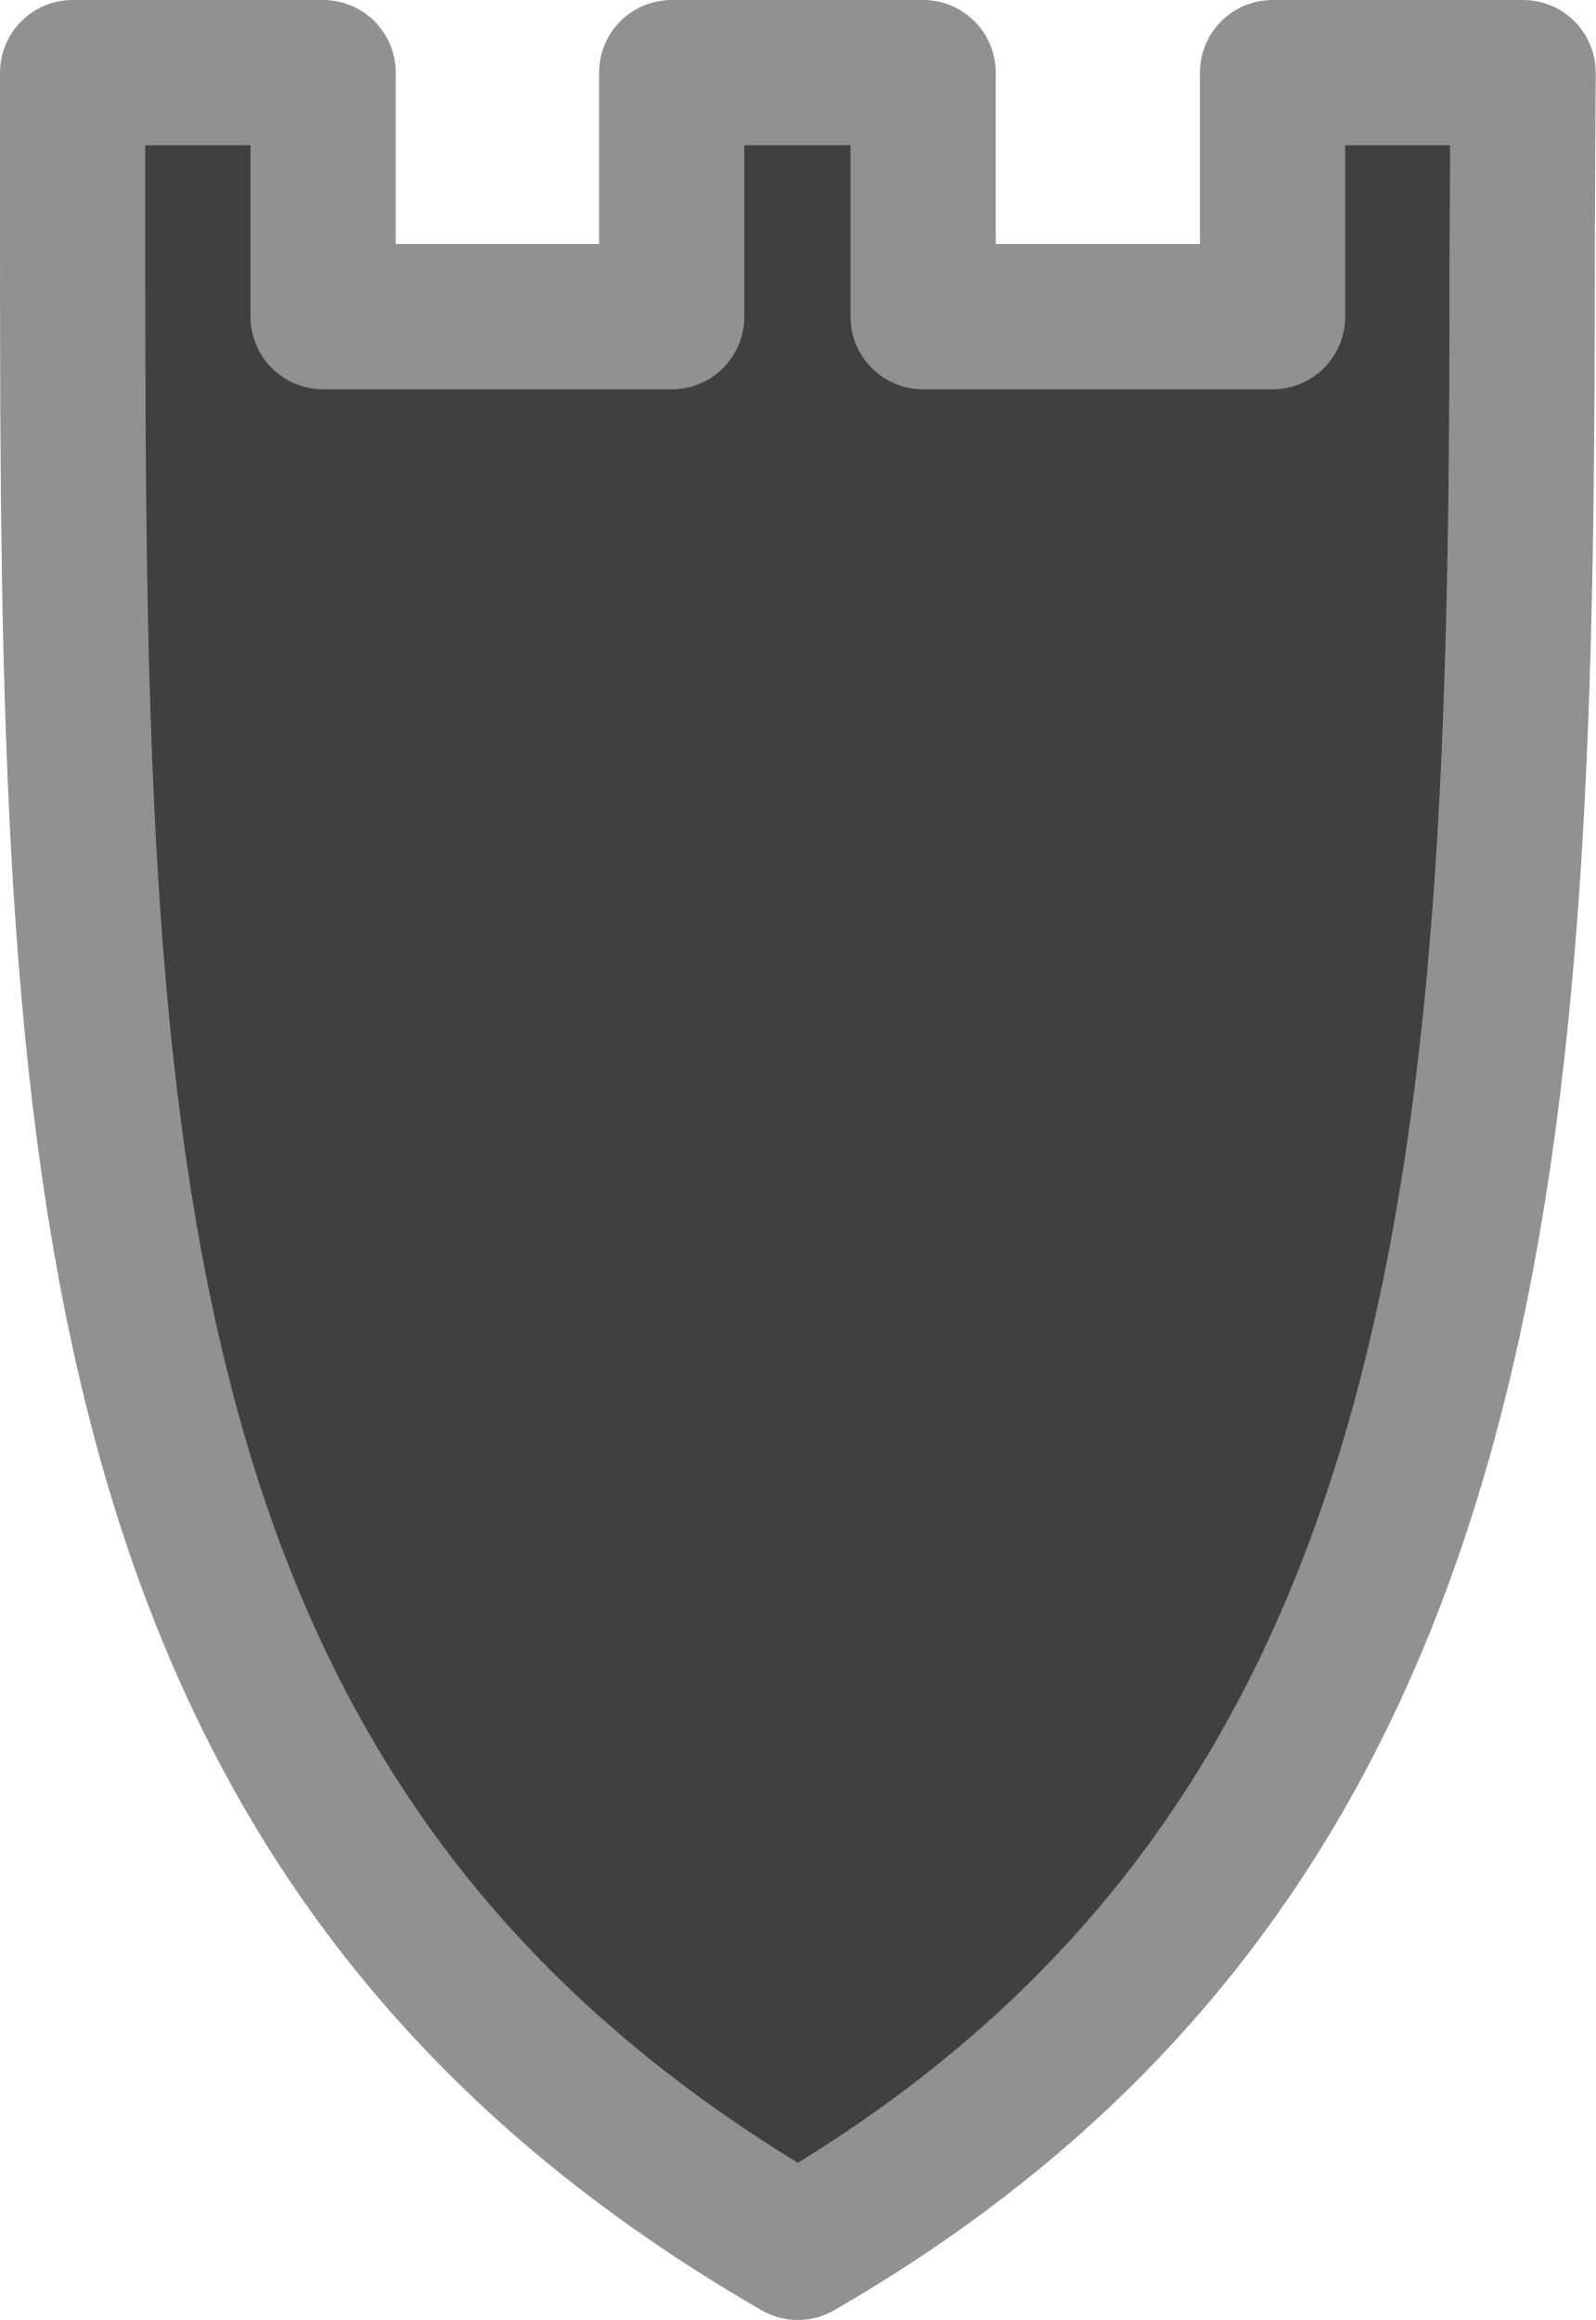
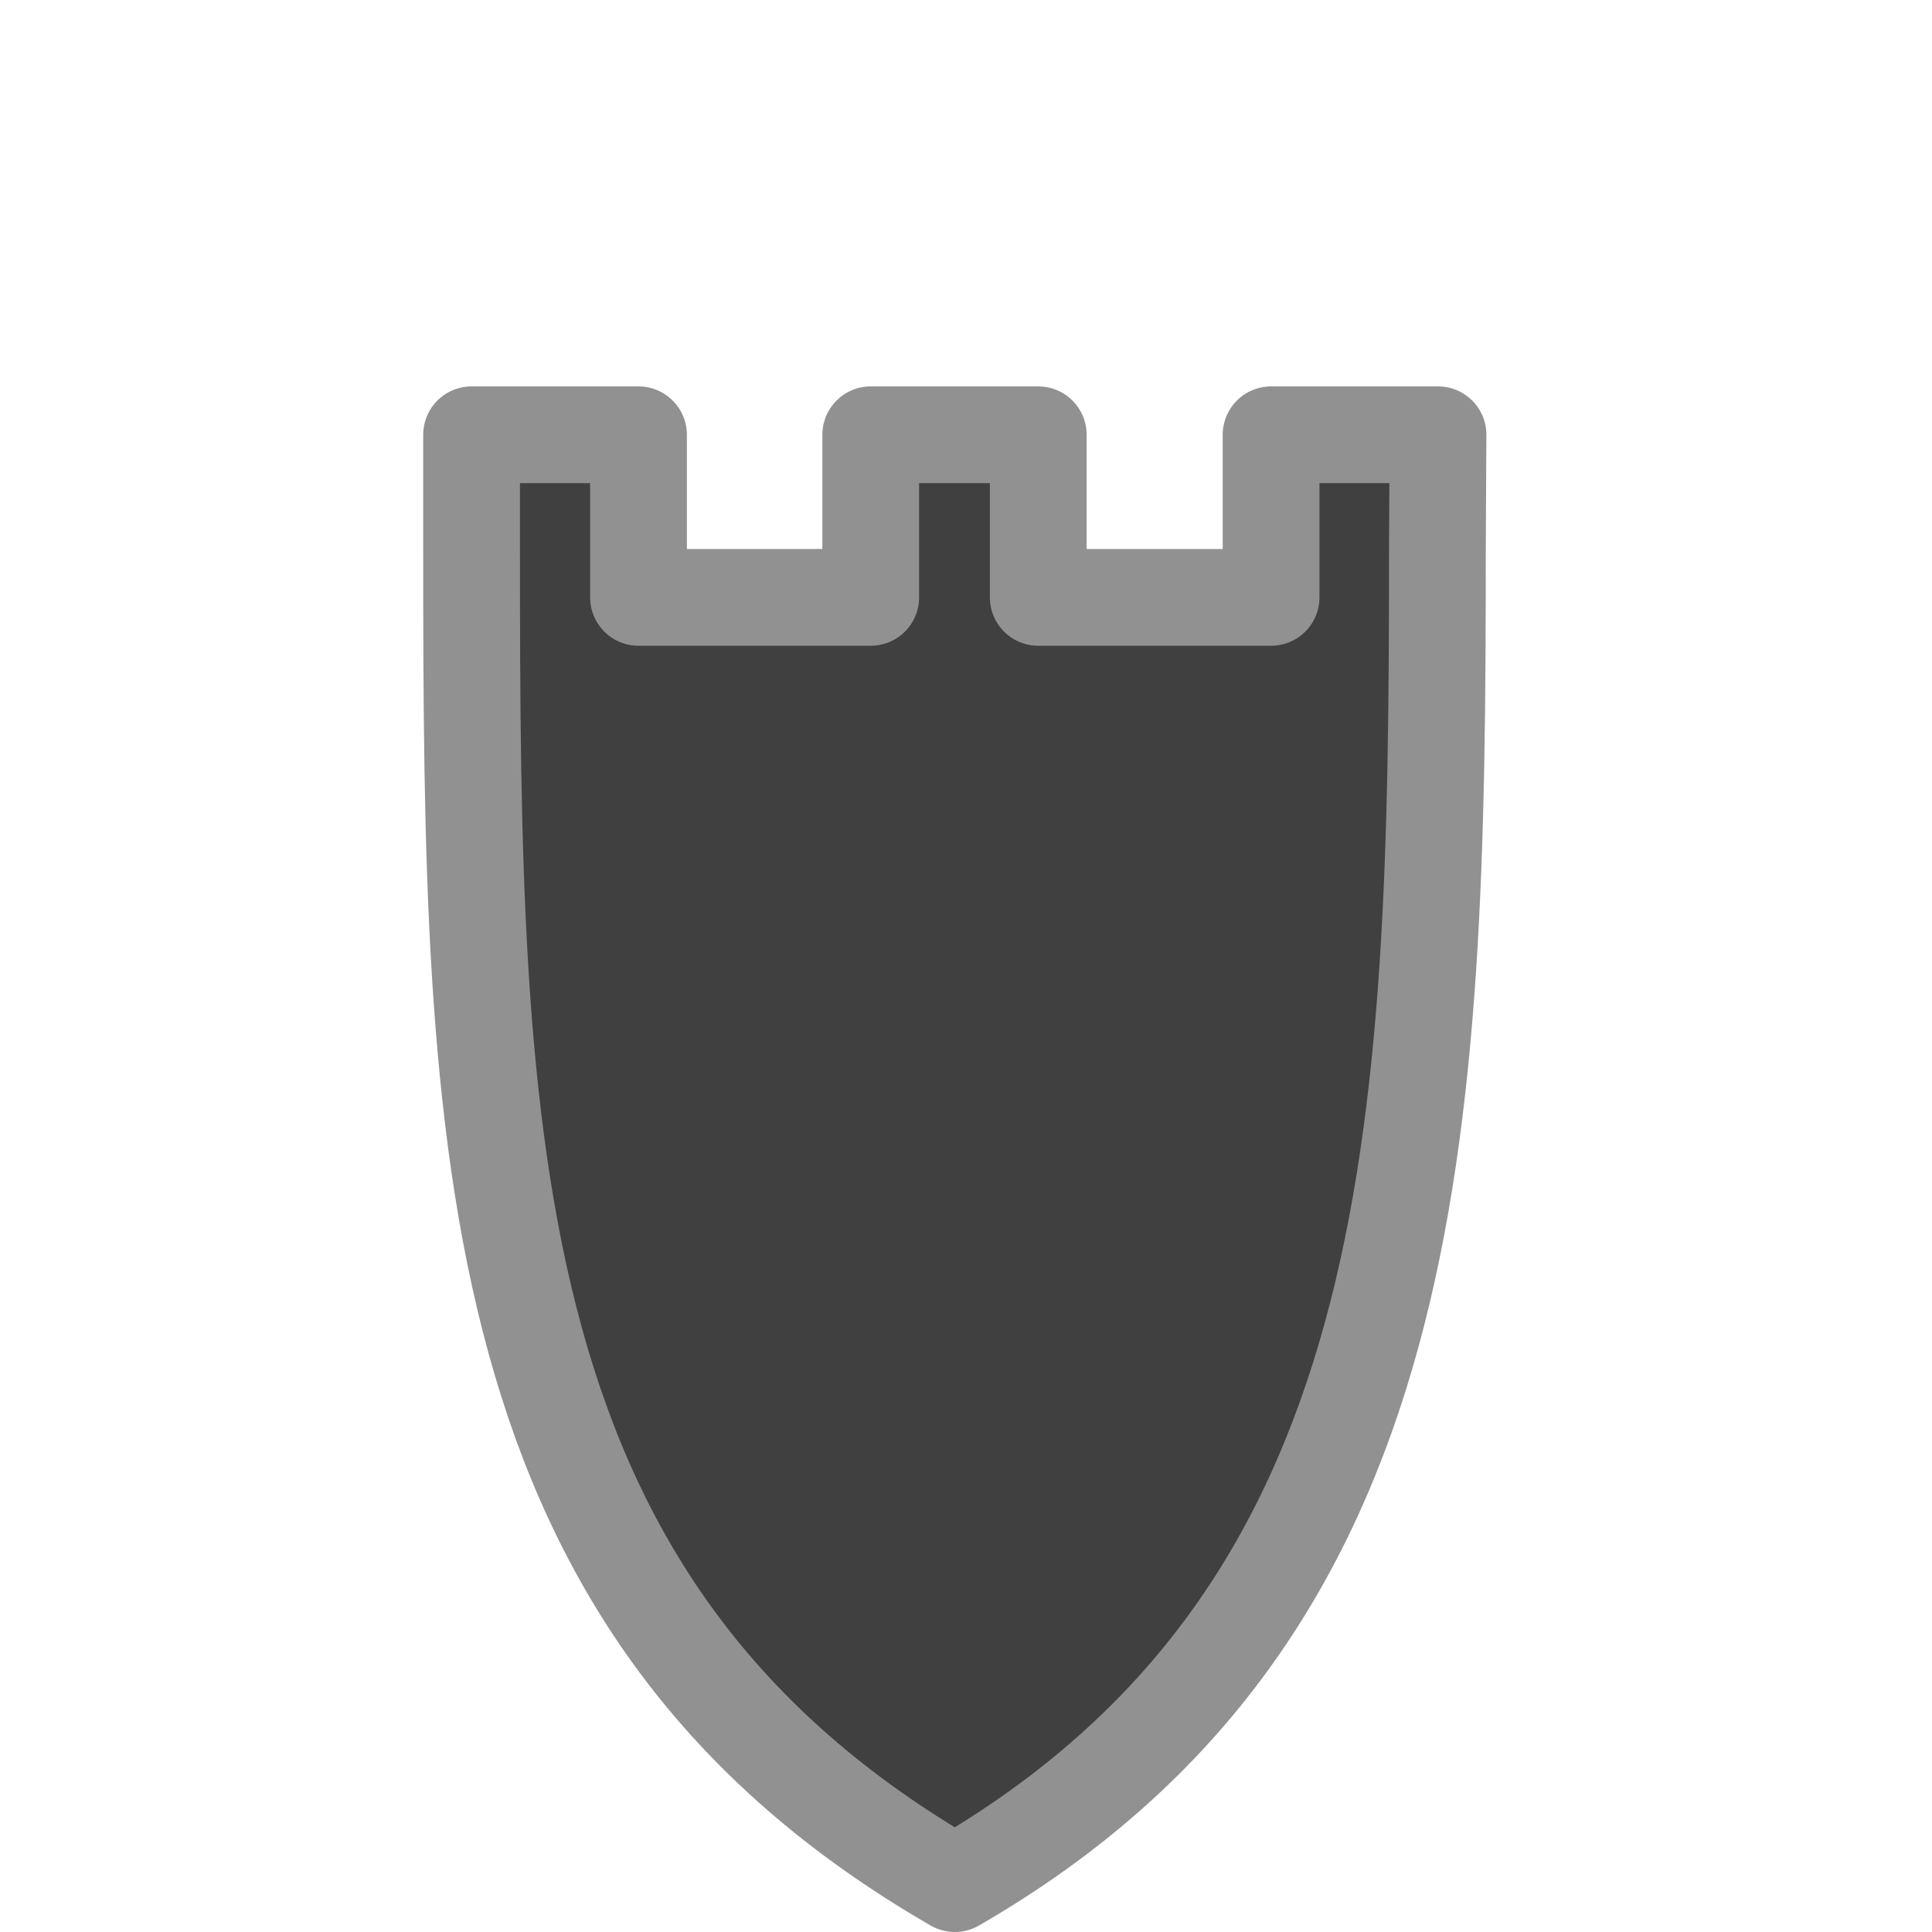
- <svg xmlns="http://www.w3.org/2000/svg" width="54.937" height="79.865" id="svg2" version="1.0">
-   <defs id="defs4" />
+ <svg xmlns="http://www.w3.org/2000/svg" width="79.86" height="79.865" id="svg2" version="1.0">
+   <defs id="defs4">
+     </defs>
  <g id="layer1" transform="translate(-360.4549,-208.6354)">
-     <path id="BRook" d="M 412.892,211.135 L 412.861,217.135 C 412.861,247.334 412.103,272.04 387.924,286 C 363.398,271.84 362.955,248.277 362.955,217.135 L 362.955,211.135 L 371.58,211.135 L 371.58,219.538 L 383.58,219.538 L 383.58,211.135 L 392.236,211.135 L 392.236,219.538 L 404.267,219.538 L 404.267,211.135 L 412.892,211.135 z " style="opacity:1;fill:#404040;fill-opacity:1;fill-rule:nonzero;stroke:#919191;stroke-width:5;stroke-linecap:round;stroke-linejoin:round;stroke-miterlimit:4;stroke-dasharray:none;stroke-dashoffset:0;stroke-opacity:1" />
+     <path id="BRook" d="M 419.899,226.608 L 419.874,231.408 C 419.874,255.567 419.267,275.332 399.924,286.5 C 380.303,275.172 379.949,256.321 379.949,231.408 L 379.949,226.608 L 386.849,226.608 L 386.849,233.33 L 396.449,233.33 L 396.449,226.608 L 403.374,226.608 L 403.374,233.33 L 412.999,233.33 L 412.999,226.608 L 419.899,226.608 z" style="opacity:1;fill:#404040;fill-opacity:1;fill-rule:nonzero;stroke:#919191;stroke-width:4;stroke-linecap:round;stroke-linejoin:round;stroke-miterlimit:4;stroke-dasharray:none;stroke-dashoffset:0;stroke-opacity:1" />
  </g>
</svg>
